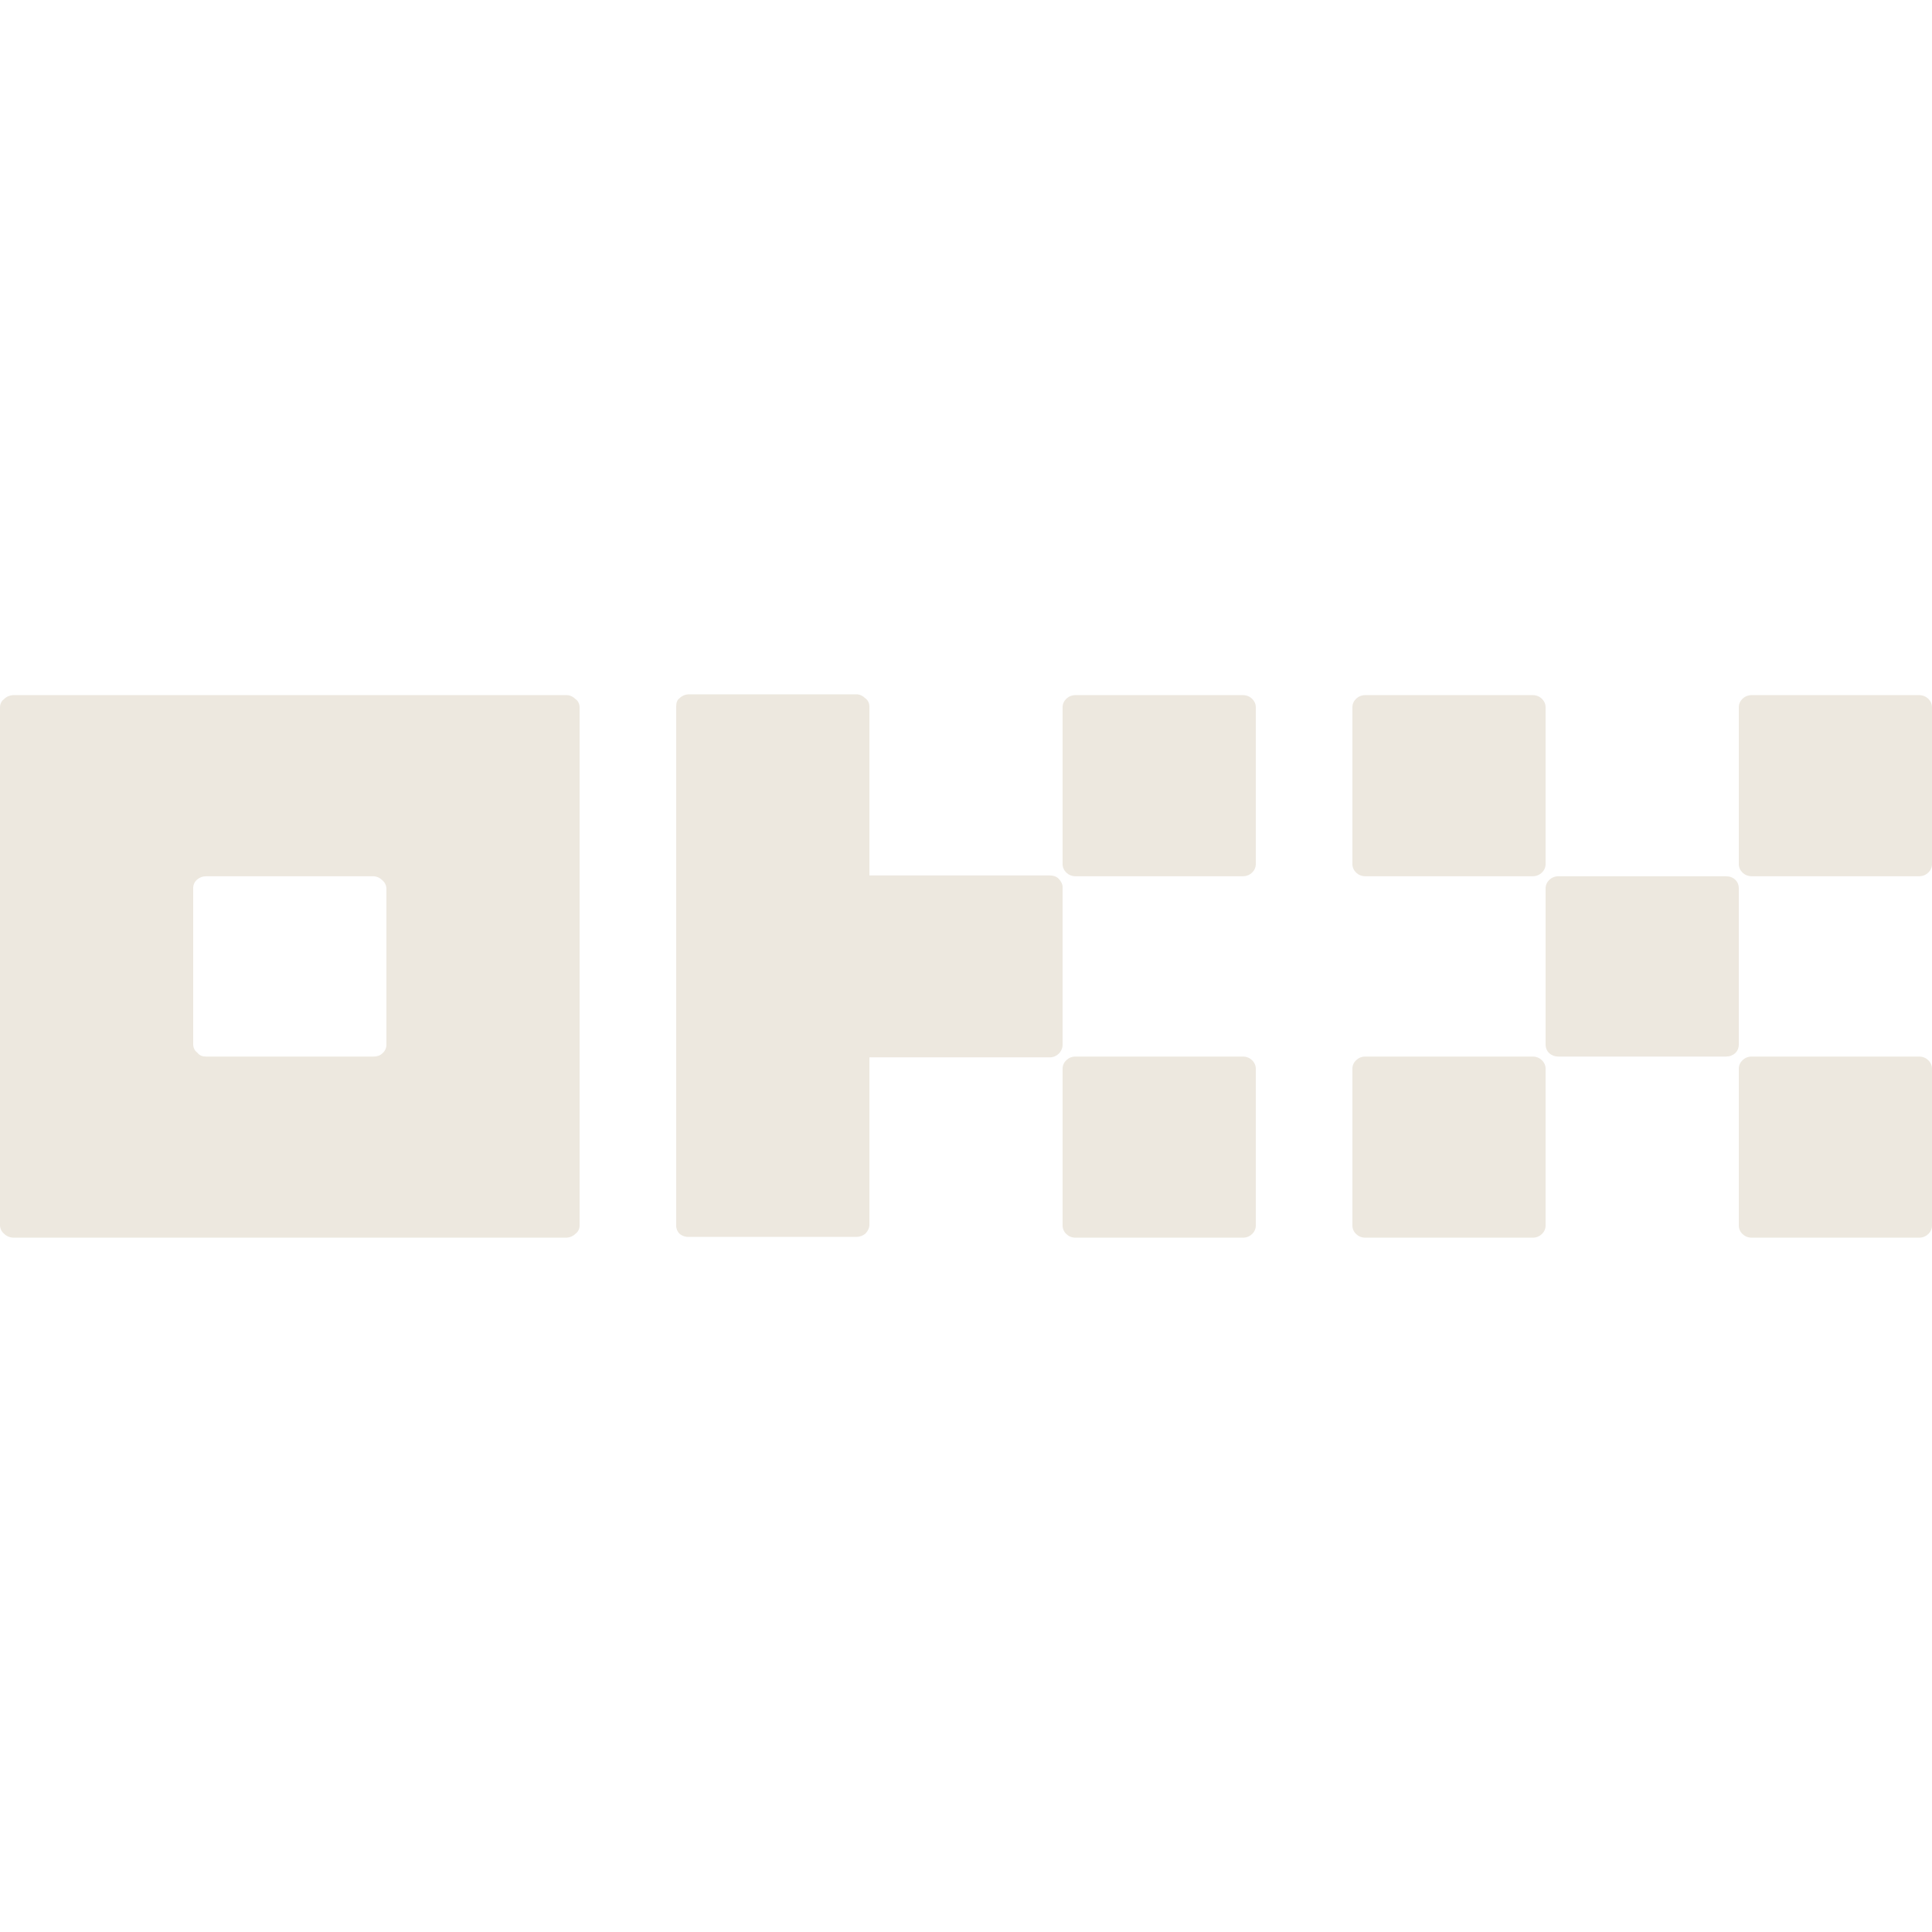
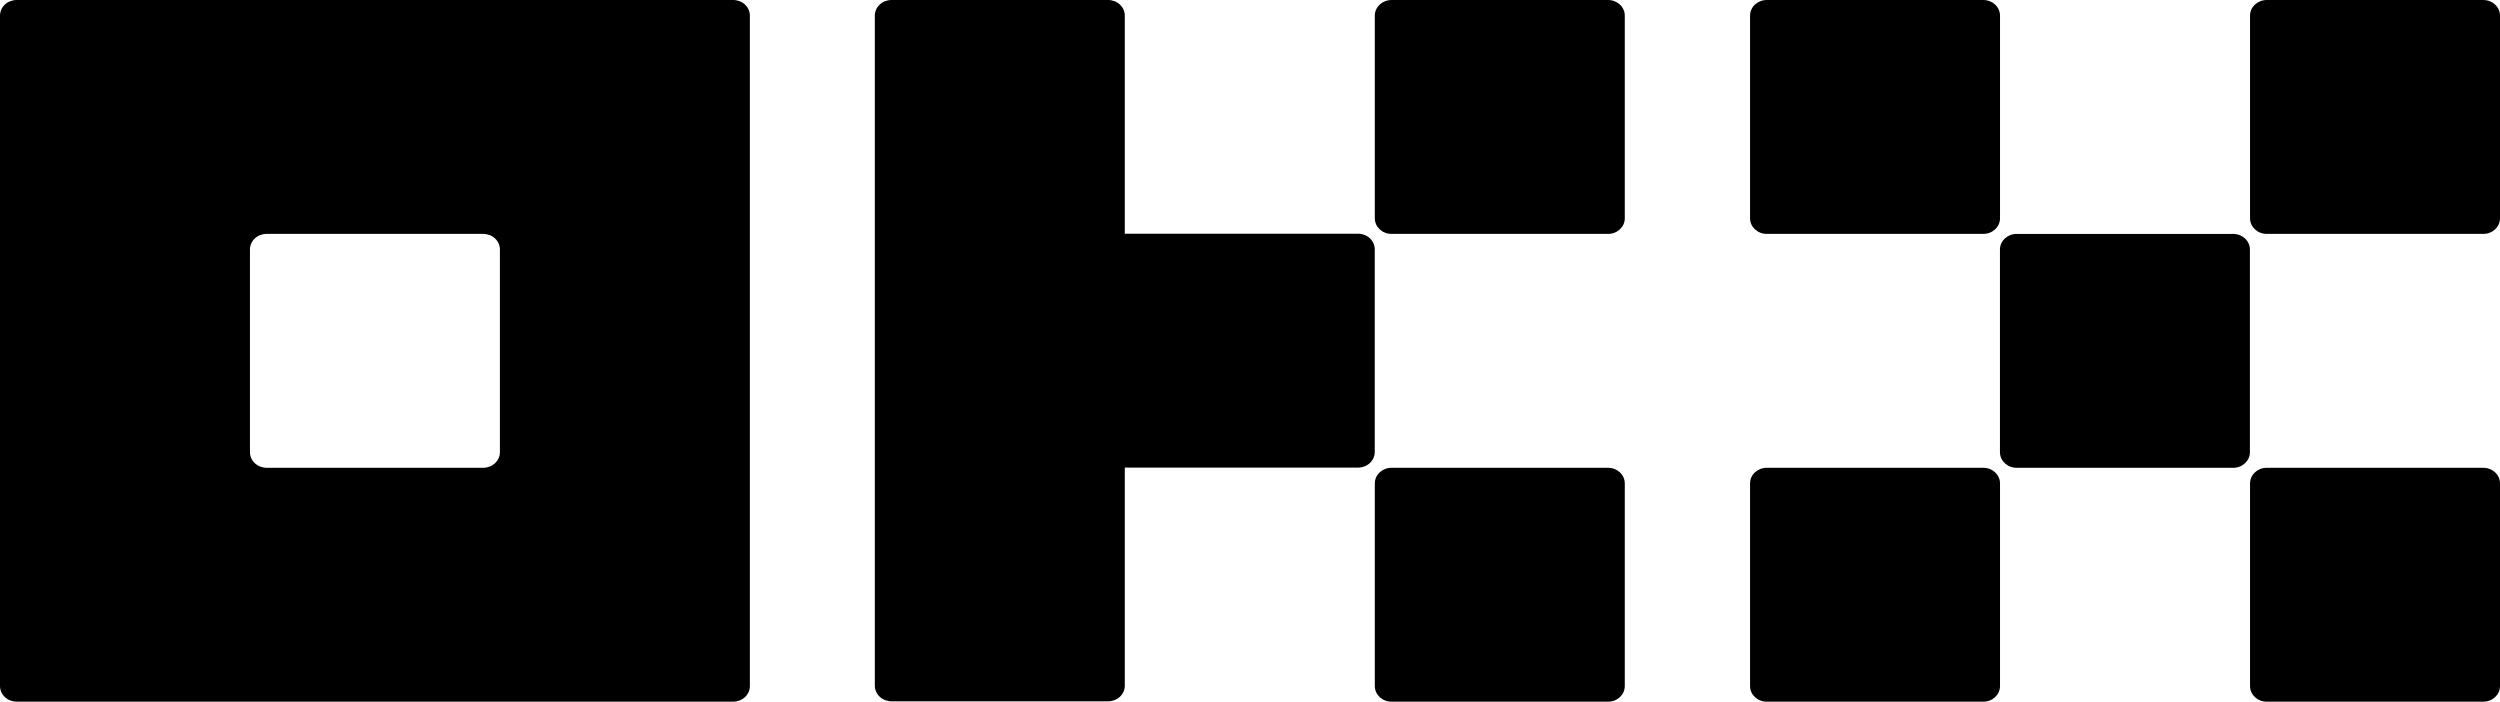
- <svg xmlns="http://www.w3.org/2000/svg" fill="#EDE8DF" role="img" viewBox="0 0 24 24" aria-label="OKX">
-   <path d="M 7.15 8.685 C 7.18 8.705 7.2 8.745 7.2 8.785 L 7.2 15.225 C 7.2 15.265 7.18 15.305 7.15 15.325 C 7.121 15.355 7.082 15.372 7.04 15.375 L 0.16 15.375 C 0.118 15.372 0.079 15.355 0.05 15.325 C 0.02 15.3 0.002 15.264 0 15.225 L 0 8.785 C 0 8.745 0.02 8.705 0.05 8.685 C 0.079 8.655 0.118 8.638 0.16 8.635 L 7.04 8.635 C 7.08 8.635 7.12 8.655 7.15 8.685 Z M 4.8 11.035 C 4.798 10.996 4.78 10.96 4.75 10.935 C 4.721 10.905 4.682 10.887 4.64 10.885 L 2.56 10.885 C 2.52 10.885 2.481 10.899 2.45 10.925 C 2.42 10.95 2.402 10.986 2.4 11.025 L 2.4 12.975 C 2.4 13.015 2.42 13.055 2.45 13.075 C 2.48 13.115 2.52 13.125 2.56 13.125 L 4.64 13.125 C 4.68 13.125 4.72 13.115 4.75 13.085 C 4.78 13.06 4.798 13.024 4.8 12.985 L 4.8 11.035 Z M 21.6 11.035 L 21.6 12.975 C 21.6 13.065 21.53 13.125 21.44 13.125 L 19.36 13.125 C 19.27 13.125 19.2 13.065 19.2 12.975 L 19.2 11.035 C 19.2 10.955 19.27 10.885 19.36 10.885 L 21.44 10.885 C 21.53 10.885 21.6 10.945 21.6 11.035 Z M 19.2 8.785 L 19.2 10.735 C 19.2 10.815 19.13 10.885 19.04 10.885 L 16.96 10.885 C 16.87 10.885 16.8 10.815 16.8 10.735 L 16.8 8.785 C 16.8 8.705 16.87 8.635 16.96 8.635 L 19.04 8.635 C 19.13 8.635 19.2 8.705 19.2 8.785 Z M 24 8.785 L 24 10.735 C 24 10.815 23.93 10.885 23.84 10.885 L 21.76 10.885 C 21.67 10.885 21.6 10.815 21.6 10.735 L 21.6 8.785 C 21.6 8.705 21.67 8.635 21.76 8.635 L 23.84 8.635 C 23.93 8.635 24 8.705 24 8.785 Z M 19.2 13.285 L 19.2 15.225 C 19.2 15.305 19.13 15.375 19.04 15.375 L 16.96 15.375 C 16.87 15.375 16.8 15.305 16.8 15.225 L 16.8 13.275 C 16.8 13.195 16.87 13.125 16.96 13.125 L 19.04 13.125 C 19.13 13.125 19.2 13.195 19.2 13.275 L 19.2 13.285 Z M 24 13.285 L 24 15.225 C 24 15.305 23.93 15.375 23.84 15.375 L 21.76 15.375 C 21.67 15.375 21.6 15.305 21.6 15.225 L 21.6 13.275 C 21.6 13.195 21.67 13.125 21.76 13.125 L 23.84 13.125 C 23.93 13.125 24 13.195 24 13.275 L 24 13.285 Z M 15.6 8.785 L 15.6 10.735 C 15.6 10.815 15.53 10.885 15.44 10.885 L 13.36 10.885 C 13.27 10.885 13.2 10.815 13.2 10.735 L 13.2 8.785 C 13.2 8.705 13.27 8.635 13.36 8.635 L 15.44 8.635 C 15.53 8.635 15.6 8.705 15.6 8.785 Z M 15.6 13.285 L 15.6 15.225 C 15.6 15.305 15.53 15.375 15.44 15.375 L 13.36 15.375 C 13.27 15.375 13.2 15.305 13.2 15.225 L 13.2 13.275 C 13.2 13.195 13.27 13.125 13.36 13.125 L 15.44 13.125 C 15.53 13.125 15.6 13.195 15.6 13.275 L 15.6 13.285 Z M 13.2 12.985 C 13.195 13.069 13.125 13.135 13.04 13.135 L 10.8 13.135 L 10.8 15.215 C 10.8 15.255 10.78 15.295 10.75 15.325 C 10.719 15.351 10.68 15.365 10.64 15.365 L 8.56 15.365 C 8.516 15.368 8.473 15.353 8.44 15.325 C 8.414 15.298 8.399 15.262 8.4 15.225 L 8.4 8.775 C 8.4 8.735 8.41 8.695 8.44 8.675 C 8.472 8.643 8.515 8.625 8.56 8.625 L 10.64 8.625 C 10.68 8.625 10.72 8.645 10.75 8.675 C 10.78 8.695 10.8 8.735 10.8 8.775 L 10.8 10.875 L 13.04 10.875 C 13.08 10.875 13.12 10.885 13.15 10.915 C 13.18 10.945 13.2 10.985 13.2 11.015 L 13.2 12.965 L 13.2 12.985 Z" />
+ <svg xmlns="http://www.w3.org/2000/svg" width="157.427mm" height="44.185mm" viewBox="0 0 157.427 44.185" version="1.1" id="svg8">
+   <defs id="defs2" />
+   <g id="layer1" transform="translate(-62.05859,-90.44575)">
+     <g style="fill:#000000" id="g886" transform="matrix(0.3997271,0,0,0.3481799,61.93165,90.44575)">
+       <path id="path839" d="M 115.822,0 H 2.943 C 2.246,0 1.579,0.297 1.086,0.826 0.594,1.355 0.318,2.072 0.318,2.82 V 124.079 c 0,0.748 0.277,1.466 0.769,1.995 0.492,0.528 1.16,0.825 1.856,0.825 H 115.822 c 0.697,0 1.364,-0.297 1.857,-0.825 0.492,-0.529 0.769,-1.247 0.769,-1.995 V 2.82 c 0,-0.748 -0.277,-1.465 -0.769,-1.994 C 117.186,0.297 116.519,0 115.822,0 Z M 79.071,81.78 c 0,0.748 -0.277,1.465 -0.769,1.994 -0.492,0.529 -1.16,0.826 -1.856,0.826 H 42.319 c -0.696,0 -1.364,-0.297 -1.856,-0.826 -0.492,-0.529 -0.769,-1.246 -0.769,-1.994 V 45.12 c 0,-0.748 0.277,-1.465 0.769,-1.994 0.492,-0.529 1.16,-0.826 1.856,-0.826 h 34.127 c 0.696,0 1.364,0.297 1.856,0.826 0.492,0.529 0.769,1.246 0.769,1.994 z" style="fill:#000000" />
+       <path id="path841" d="m 352.131,42.305 h -34.127 c -1.449,0 -2.625,1.262 -2.625,2.82 v 36.66 c 0,1.557 1.176,2.82 2.625,2.82 h 34.127 c 1.45,0 2.625,-1.263 2.625,-2.82 V 45.125 c 0,-1.558 -1.175,-2.82 -2.625,-2.82 z" style="fill:#000000" />
+       <path id="path843" d="m 312.763,0.002 h -34.126 c -1.45,0 -2.625,1.263 -2.625,2.82 V 39.482 c 0,1.557 1.175,2.82 2.625,2.82 h 34.126 c 1.45,0 2.626,-1.263 2.626,-2.82 V 2.822 c 0,-1.557 -1.176,-2.82 -2.626,-2.82 z" style="fill:#000000" />
+       <path id="path845" d="m 391.529,0.002 h -34.127 c -1.449,0 -2.625,1.263 -2.625,2.82 V 39.482 c 0,1.557 1.176,2.82 2.625,2.82 h 34.127 c 1.45,0 2.625,-1.263 2.625,-2.82 V 2.822 c 0,-1.557 -1.175,-2.82 -2.625,-2.82 z" style="fill:#000000" />
+       <path id="path847" d="m 312.763,84.604 h -34.126 c -1.45,0 -2.625,1.262 -2.625,2.82 v 36.66 c 0,1.557 1.175,2.82 2.625,2.82 h 34.126 c 1.45,0 2.626,-1.263 2.626,-2.82 V 87.424 c 0,-1.557 -1.176,-2.82 -2.626,-2.82 z" style="fill:#000000" />
+       <path id="path849" d="m 391.529,84.604 h -34.127 c -1.449,0 -2.625,1.262 -2.625,2.82 v 36.66 c 0,1.557 1.176,2.82 2.625,2.82 h 34.127 c 1.45,0 2.625,-1.263 2.625,-2.82 V 87.424 c 0,-1.557 -1.175,-2.82 -2.625,-2.82 z" style="fill:#000000" />
+       <path id="path851" d="m 253.651,0.002 h -34.126 c -1.45,0 -2.626,1.263 -2.626,2.82 V 39.482 c 0,1.557 1.176,2.82 2.626,2.82 h 34.126 c 1.45,0 2.625,-1.263 2.625,-2.82 V 2.822 c 0,-1.557 -1.175,-2.82 -2.625,-2.82 z" style="fill:#000000" />
+       <path id="path853" d="m 253.651,84.604 h -34.126 c -1.45,0 -2.626,1.262 -2.626,2.82 v 36.66 c 0,1.557 1.176,2.82 2.626,2.82 h 34.126 c 1.45,0 2.625,-1.263 2.625,-2.82 V 87.424 c 0,-1.557 -1.175,-2.82 -2.625,-2.82 z" style="fill:#000000" />
+       <path id="path855" d="m 216.888,45.088 c 0,-0.748 -0.277,-1.465 -0.769,-1.994 -0.492,-0.529 -1.16,-0.826 -1.856,-0.826 H 177.511 V 2.82 c 0,-0.748 -0.277,-1.465 -0.769,-1.994 C 176.25,0.297 175.582,0 174.886,0 H 140.76 c -0.697,0 -1.364,0.297 -1.857,0.826 -0.492,0.529 -0.769,1.246 -0.769,1.994 V 124.016 c 0,0.748 0.277,1.465 0.769,1.994 0.493,0.529 1.16,0.826 1.857,0.826 h 34.126 c 0.696,0 1.364,-0.297 1.856,-0.826 0.492,-0.529 0.769,-1.246 0.769,-1.994 V 84.568 h 36.752 c 0.696,0 1.364,-0.297 1.856,-0.826 0.492,-0.529 0.769,-1.246 0.769,-1.994 z" style="fill:#000000" />
+     </g>
+   </g>
</svg>
